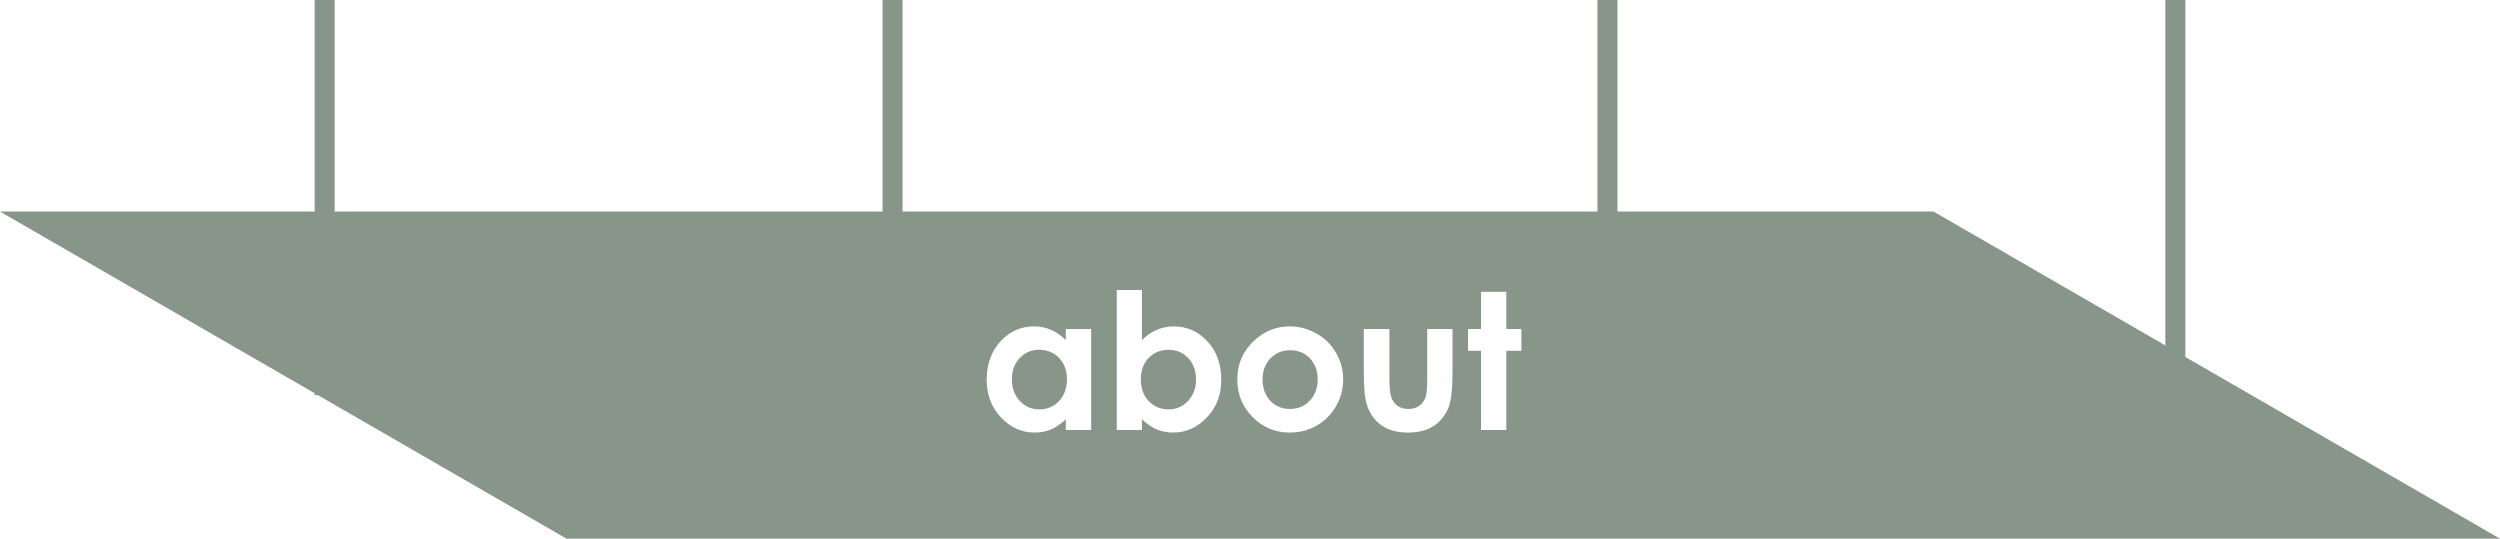
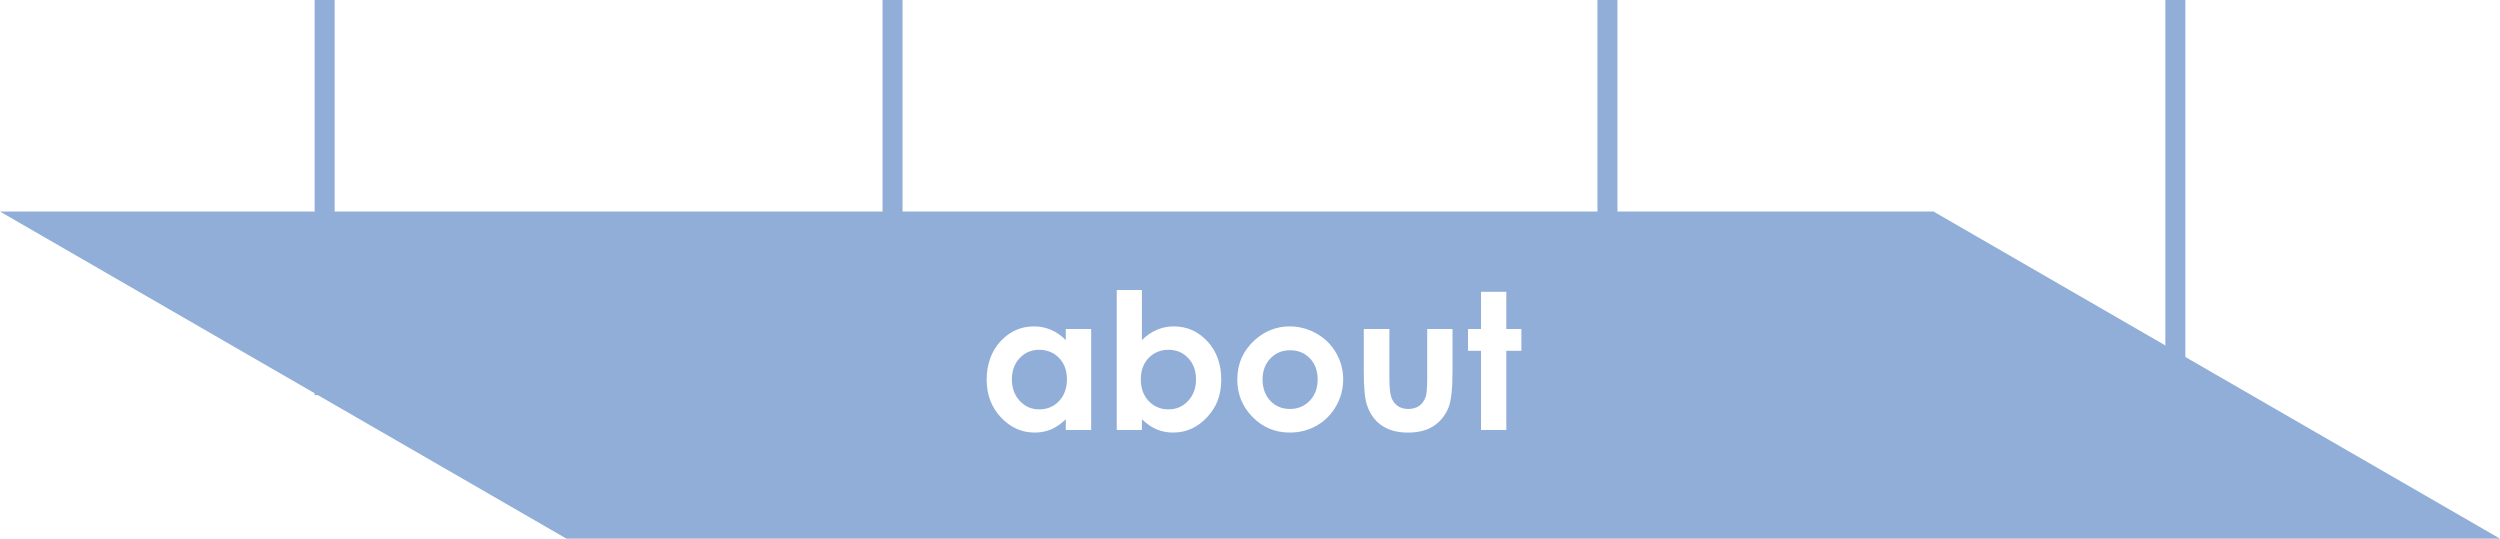
<svg xmlns="http://www.w3.org/2000/svg" id="Layer_1" viewBox="0 0 499.86 107.7">
  <defs>
-     <style>.cls-1{fill:#889589;}.cls-2{fill:none;stroke:#889589;stroke-miterlimit:10;stroke-width:4px;}</style>
+     <style>.cls-1{fill:none;stroke:#91aed8;stroke-miterlimit:10;stroke-width:4px;}.cls-2{fill:#91aed8;}</style>
  </defs>
-   <path class="cls-1" d="M211.75,71.57c1.05,1.09,1.58,2.51,1.58,4.27s-.53,3.24-1.58,4.35c-1.04,1.1-2.36,1.66-3.95,1.66s-2.84-.56-3.9-1.69c-1.05-1.13-1.58-2.56-1.58-4.3s.52-3.16,1.56-4.26c1.03-1.11,2.33-1.66,3.9-1.66s2.93,.54,3.97,1.63Z" />
-   <path class="cls-1" d="M237.58,71.6c-1.04-1.11-2.35-1.66-3.94-1.66s-2.92,.54-3.97,1.63c-1.05,1.09-1.57,2.51-1.57,4.27s.52,3.24,1.57,4.35c1.05,1.1,2.38,1.66,3.97,1.66s2.85-.56,3.91-1.69,1.59-2.56,1.59-4.3-.52-3.16-1.56-4.26Zm0,0c-1.04-1.11-2.35-1.66-3.94-1.66s-2.92,.54-3.97,1.63c-1.05,1.09-1.57,2.51-1.57,4.27s.52,3.24,1.57,4.35c1.05,1.1,2.38,1.66,3.97,1.66s2.85-.56,3.91-1.69,1.59-2.56,1.59-4.3-.52-3.16-1.56-4.26Zm0,0c-1.04-1.11-2.35-1.66-3.94-1.66s-2.92,.54-3.97,1.63c-1.05,1.09-1.57,2.51-1.57,4.27s.52,3.24,1.57,4.35c1.05,1.1,2.38,1.66,3.97,1.66s2.85-.56,3.91-1.69,1.59-2.56,1.59-4.3-.52-3.16-1.56-4.26Zm24.33,.05c-1.04-1.08-2.36-1.62-3.97-1.62s-2.88,.55-3.93,1.64c-1.05,1.1-1.57,2.5-1.57,4.2s.52,3.18,1.55,4.27c1.04,1.09,2.35,1.63,3.93,1.63s2.91-.55,3.96-1.65c1.05-1.1,1.58-2.51,1.58-4.25s-.52-3.13-1.55-4.22Zm0,0c-1.04-1.08-2.36-1.62-3.97-1.62s-2.88,.55-3.93,1.64c-1.05,1.1-1.57,2.5-1.57,4.2s.52,3.18,1.55,4.27c1.04,1.09,2.35,1.63,3.93,1.63s2.91-.55,3.96-1.65c1.05-1.1,1.58-2.51,1.58-4.25s-.52-3.13-1.55-4.22Zm-24.33-.05c-1.04-1.11-2.35-1.66-3.94-1.66s-2.92,.54-3.97,1.63c-1.05,1.09-1.57,2.51-1.57,4.27s.52,3.24,1.57,4.35c1.05,1.1,2.38,1.66,3.97,1.66s2.85-.56,3.91-1.69,1.59-2.56,1.59-4.3-.52-3.16-1.56-4.26Zm197.37-1.38l-48.35-27.92H0l64.91,37.48,48.35,27.92H499.86l-64.91-37.48Zm-216.78,15.75h-5.07v-2.14c-.99,.94-1.98,1.62-2.97,2.04-1,.41-2.07,.62-3.24,.62-2.6,0-4.86-1.01-6.76-3.04-1.9-2.02-2.85-4.53-2.85-7.54s.92-5.67,2.76-7.66c1.84-1.99,4.07-2.99,6.71-2.99,1.21,0,2.34,.23,3.41,.69,1.06,.46,2.04,1.14,2.94,2.06v-2.23h5.07v20.19Zm23.15-2.52c-1.9,2.03-4.16,3.04-6.77,3.04-1.16,0-2.24-.21-3.24-.62-1.01-.42-2-1.1-2.99-2.04v2.14h-5.03v-27.98h5.03v10.02c.91-.92,1.9-1.6,2.97-2.06,1.06-.46,2.2-.69,3.41-.69,2.64,0,4.87,1,6.72,2.99,1.84,1.99,2.76,4.54,2.76,7.66s-.95,5.52-2.86,7.54Zm25.82-2.25c-.94,1.66-2.23,2.95-3.86,3.89-1.64,.93-3.44,1.4-5.4,1.4-2.9,0-5.37-1.03-7.42-3.09-2.04-2.06-3.07-4.56-3.07-7.51,0-3.15,1.16-5.78,3.47-7.88,2.03-1.83,4.36-2.75,7-2.75,1.9,0,3.69,.48,5.37,1.43s2.98,2.24,3.92,3.88c.94,1.63,1.41,3.39,1.41,5.29s-.47,3.68-1.42,5.34Zm23.28-6.87c0,3.53-.28,5.94-.83,7.24-.68,1.58-1.69,2.8-3.01,3.65-1.32,.84-3.01,1.27-5.05,1.27-2.21,0-4-.5-5.37-1.49s-2.33-2.37-2.88-4.13c-.4-1.23-.6-3.46-.6-6.68v-8.41h5.12v9.72c0,1.9,.13,3.21,.39,3.95,.26,.73,.68,1.3,1.26,1.71,.58,.41,1.29,.61,2.13,.61s1.56-.2,2.15-.6c.59-.4,1.02-.99,1.31-1.77,.21-.58,.32-1.82,.32-3.73v-9.89h5.06v8.55Zm13.77-4.19h-3.01v15.83h-5.06v-15.83h-2.6v-4.36h2.6v-7.44h5.06v7.44h3.01v4.36Zm-46.25-.11c-1.57,0-2.88,.55-3.93,1.64-1.05,1.1-1.57,2.5-1.57,4.2s.52,3.18,1.55,4.27c1.04,1.09,2.35,1.63,3.93,1.63s2.91-.55,3.96-1.65c1.05-1.1,1.58-2.51,1.58-4.25s-.52-3.13-1.55-4.22c-1.04-1.08-2.36-1.62-3.97-1.62Zm-24.3-.09c-1.59,0-2.92,.54-3.97,1.63-1.05,1.09-1.57,2.51-1.57,4.27s.52,3.24,1.57,4.35c1.05,1.1,2.38,1.66,3.97,1.66s2.85-.56,3.91-1.69,1.59-2.56,1.59-4.3-.52-3.16-1.56-4.26c-1.04-1.11-2.35-1.66-3.94-1.66Zm3.94,1.66c-1.04-1.11-2.35-1.66-3.94-1.66s-2.92,.54-3.97,1.63c-1.05,1.09-1.57,2.51-1.57,4.27s.52,3.24,1.57,4.35c1.05,1.1,2.38,1.66,3.97,1.66s2.85-.56,3.91-1.69,1.59-2.56,1.59-4.3-.52-3.16-1.56-4.26Zm24.33,.05c-1.04-1.08-2.36-1.62-3.97-1.62s-2.88,.55-3.93,1.64c-1.05,1.1-1.57,2.5-1.57,4.2s.52,3.18,1.55,4.27c1.04,1.09,2.35,1.63,3.93,1.63s2.91-.55,3.96-1.65c1.05-1.1,1.58-2.51,1.58-4.25s-.52-3.13-1.55-4.22Zm0,0c-1.04-1.08-2.36-1.62-3.97-1.62s-2.88,.55-3.93,1.64c-1.05,1.1-1.57,2.5-1.57,4.2s.52,3.18,1.55,4.27c1.04,1.09,2.35,1.63,3.93,1.63s2.91-.55,3.96-1.65c1.05-1.1,1.58-2.51,1.58-4.25s-.52-3.13-1.55-4.22Zm-24.33-.05c-1.04-1.11-2.35-1.66-3.94-1.66s-2.92,.54-3.97,1.63c-1.05,1.09-1.57,2.51-1.57,4.27s.52,3.24,1.57,4.35c1.05,1.1,2.38,1.66,3.97,1.66s2.85-.56,3.91-1.69,1.59-2.56,1.59-4.3-.52-3.16-1.56-4.26Z" />
-   <line class="cls-2" x1="321.4" y1="97" x2="321.4" y2="0" />
-   <line class="cls-2" x1="434.95" y1="89" x2="434.95" y2="0" />
-   <line class="cls-2" x1="64.91" y1="79" x2="64.91" y2="0" />
-   <line class="cls-2" x1="178.46" y1="99" x2="178.46" y2="0" />
+   <path class="cls-2" d="M211.75,71.57c1.05,1.09,1.58,2.51,1.58,4.27s-.53,3.24-1.58,4.35c-1.04,1.1-2.36,1.66-3.95,1.66s-2.84-.56-3.9-1.69c-1.05-1.13-1.58-2.56-1.58-4.3s.52-3.16,1.56-4.26c1.03-1.11,2.33-1.66,3.9-1.66s2.93,.54,3.97,1.63Z" />
+   <path class="cls-2" d="M237.58,71.6c-1.04-1.11-2.35-1.66-3.94-1.66s-2.92,.54-3.97,1.63c-1.05,1.09-1.57,2.51-1.57,4.27s.52,3.24,1.57,4.35c1.05,1.1,2.38,1.66,3.97,1.66s2.85-.56,3.91-1.69,1.59-2.56,1.59-4.3-.52-3.16-1.56-4.26Zm0,0c-1.04-1.11-2.35-1.66-3.94-1.66s-2.92,.54-3.97,1.63c-1.05,1.09-1.57,2.51-1.57,4.27s.52,3.24,1.57,4.35c1.05,1.1,2.38,1.66,3.97,1.66s2.85-.56,3.91-1.69,1.59-2.56,1.59-4.3-.52-3.16-1.56-4.26Zm0,0c-1.04-1.11-2.35-1.66-3.94-1.66s-2.92,.54-3.97,1.63c-1.05,1.09-1.57,2.51-1.57,4.27s.52,3.24,1.57,4.35c1.05,1.1,2.38,1.66,3.97,1.66s2.85-.56,3.91-1.69,1.59-2.56,1.59-4.3-.52-3.16-1.56-4.26Zm24.33,.05c-1.04-1.08-2.36-1.62-3.97-1.62s-2.88,.55-3.93,1.64c-1.05,1.1-1.57,2.5-1.57,4.2s.52,3.18,1.55,4.27c1.04,1.09,2.35,1.63,3.93,1.63s2.91-.55,3.96-1.65c1.05-1.1,1.58-2.51,1.58-4.25s-.52-3.13-1.55-4.22Zm0,0c-1.04-1.08-2.36-1.62-3.97-1.62s-2.88,.55-3.93,1.64c-1.05,1.1-1.57,2.5-1.57,4.2s.52,3.18,1.55,4.27c1.04,1.09,2.35,1.63,3.93,1.63s2.91-.55,3.96-1.65c1.05-1.1,1.58-2.51,1.58-4.25s-.52-3.13-1.55-4.22Zm-24.33-.05c-1.04-1.11-2.35-1.66-3.94-1.66s-2.92,.54-3.97,1.63c-1.05,1.09-1.57,2.51-1.57,4.27s.52,3.24,1.57,4.35c1.05,1.1,2.38,1.66,3.97,1.66s2.85-.56,3.91-1.69,1.59-2.56,1.59-4.3-.52-3.16-1.56-4.26Zm197.37-1.38l-48.35-27.92H0l64.91,37.48,48.35,27.92H499.86l-64.91-37.48Zm-216.78,15.75h-5.07v-2.14c-.99,.94-1.98,1.62-2.97,2.04-1,.41-2.07,.62-3.24,.62-2.6,0-4.86-1.01-6.76-3.04-1.9-2.02-2.85-4.53-2.85-7.54s.92-5.67,2.76-7.66c1.84-1.99,4.07-2.99,6.71-2.99,1.21,0,2.34,.23,3.41,.69,1.06,.46,2.04,1.14,2.94,2.06v-2.23h5.07v20.19Zm23.15-2.52c-1.9,2.03-4.16,3.04-6.77,3.04-1.16,0-2.24-.21-3.24-.62-1.01-.42-2-1.1-2.99-2.04v2.14h-5.03v-27.98h5.03v10.02c.91-.92,1.9-1.6,2.97-2.06,1.06-.46,2.2-.69,3.41-.69,2.64,0,4.87,1,6.72,2.99,1.84,1.99,2.76,4.54,2.76,7.66s-.95,5.52-2.86,7.54Zm25.82-2.25c-.94,1.66-2.23,2.95-3.86,3.89-1.64,.93-3.44,1.4-5.4,1.4-2.9,0-5.37-1.03-7.42-3.09-2.04-2.06-3.07-4.56-3.07-7.51,0-3.15,1.16-5.78,3.47-7.88,2.03-1.83,4.36-2.75,7-2.75,1.9,0,3.69,.48,5.37,1.43s2.98,2.24,3.92,3.88c.94,1.63,1.41,3.39,1.41,5.29s-.47,3.68-1.42,5.34Zm23.28-6.87c0,3.53-.28,5.94-.83,7.24-.68,1.58-1.69,2.8-3.01,3.65-1.32,.84-3.01,1.27-5.05,1.27-2.21,0-4-.5-5.37-1.49s-2.33-2.37-2.88-4.13c-.4-1.23-.6-3.46-.6-6.68v-8.41h5.12v9.72c0,1.9,.13,3.21,.39,3.95,.26,.73,.68,1.3,1.26,1.71,.58,.41,1.29,.61,2.13,.61s1.56-.2,2.15-.6c.59-.4,1.02-.99,1.31-1.77,.21-.58,.32-1.82,.32-3.73v-9.89h5.06v8.55Zm13.77-4.19h-3.01v15.83h-5.06v-15.83h-2.6v-4.36h2.6v-7.44h5.06v7.44h3.01v4.36Zm-46.25-.11c-1.57,0-2.88,.55-3.93,1.64-1.05,1.1-1.57,2.5-1.57,4.2s.52,3.18,1.55,4.27c1.04,1.09,2.35,1.63,3.93,1.63s2.91-.55,3.96-1.65c1.05-1.1,1.58-2.51,1.58-4.25s-.52-3.13-1.55-4.22c-1.04-1.08-2.36-1.62-3.97-1.62Zm-24.3-.09c-1.59,0-2.92,.54-3.97,1.63-1.05,1.09-1.57,2.51-1.57,4.27s.52,3.24,1.57,4.35c1.05,1.1,2.38,1.66,3.97,1.66s2.85-.56,3.91-1.69,1.59-2.56,1.59-4.3-.52-3.16-1.56-4.26c-1.04-1.11-2.35-1.66-3.94-1.66Zm3.94,1.66c-1.04-1.11-2.35-1.66-3.94-1.66s-2.92,.54-3.97,1.63c-1.05,1.09-1.57,2.51-1.57,4.27s.52,3.24,1.57,4.35c1.05,1.1,2.38,1.66,3.97,1.66s2.85-.56,3.91-1.69,1.59-2.56,1.59-4.3-.52-3.16-1.56-4.26Zm24.33,.05c-1.04-1.08-2.36-1.62-3.97-1.62s-2.88,.55-3.93,1.64c-1.05,1.1-1.57,2.5-1.57,4.2s.52,3.18,1.55,4.27c1.04,1.09,2.35,1.63,3.93,1.63s2.91-.55,3.96-1.65c1.05-1.1,1.58-2.51,1.58-4.25s-.52-3.13-1.55-4.22Zm0,0c-1.04-1.08-2.36-1.62-3.97-1.62s-2.88,.55-3.93,1.64c-1.05,1.1-1.57,2.5-1.57,4.2s.52,3.18,1.55,4.27c1.04,1.09,2.35,1.63,3.93,1.63s2.91-.55,3.96-1.65c1.05-1.1,1.58-2.51,1.58-4.25s-.52-3.13-1.55-4.22Zm-24.33-.05c-1.04-1.11-2.35-1.66-3.94-1.66s-2.92,.54-3.97,1.63c-1.05,1.09-1.57,2.51-1.57,4.27s.52,3.24,1.57,4.35c1.05,1.1,2.38,1.66,3.97,1.66s2.85-.56,3.91-1.69,1.59-2.56,1.59-4.3-.52-3.16-1.56-4.26Z" />
+   <line class="cls-1" x1="321.4" y1="97" x2="321.4" y2="0" />
+   <line class="cls-1" x1="434.95" y1="89" x2="434.95" y2="0" />
+   <line class="cls-1" x1="64.91" y1="79" x2="64.91" y2="0" />
+   <line class="cls-1" x1="178.46" y1="99" x2="178.46" y2="0" />
</svg>
